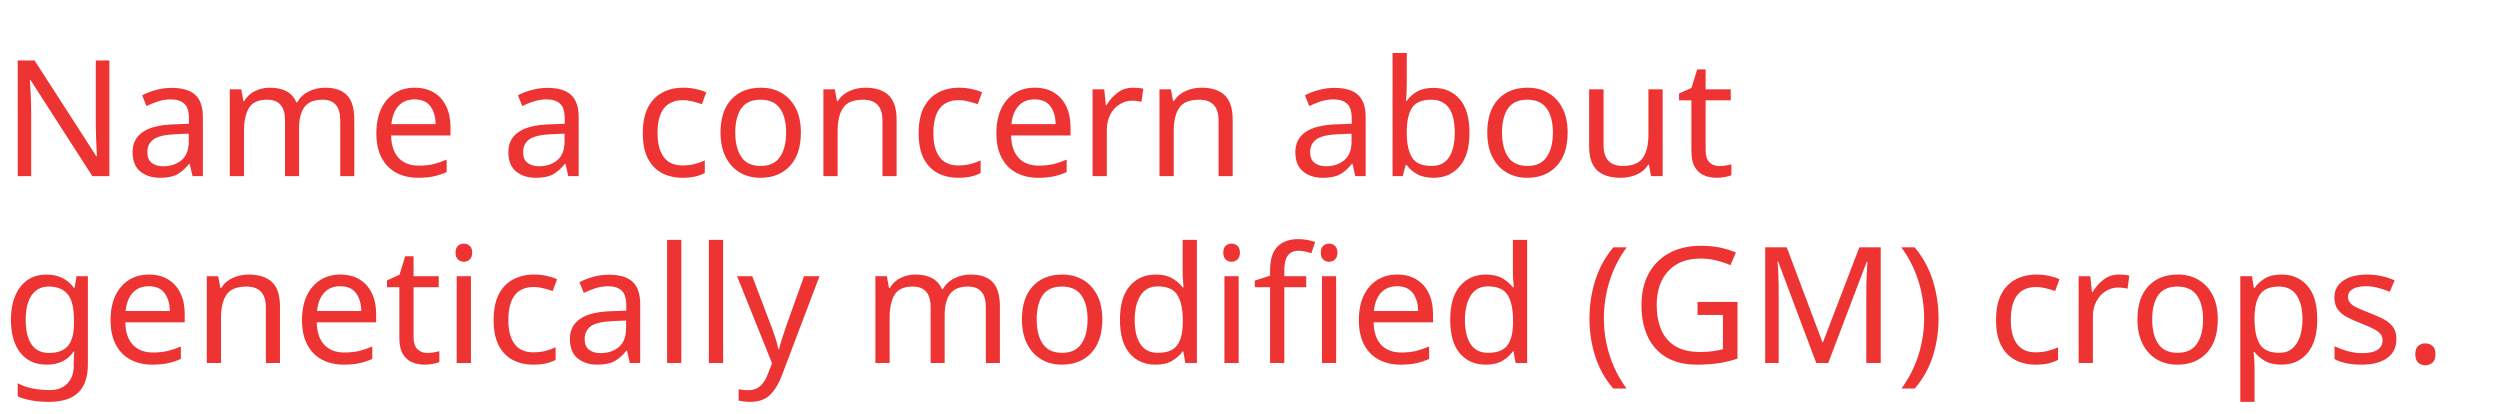
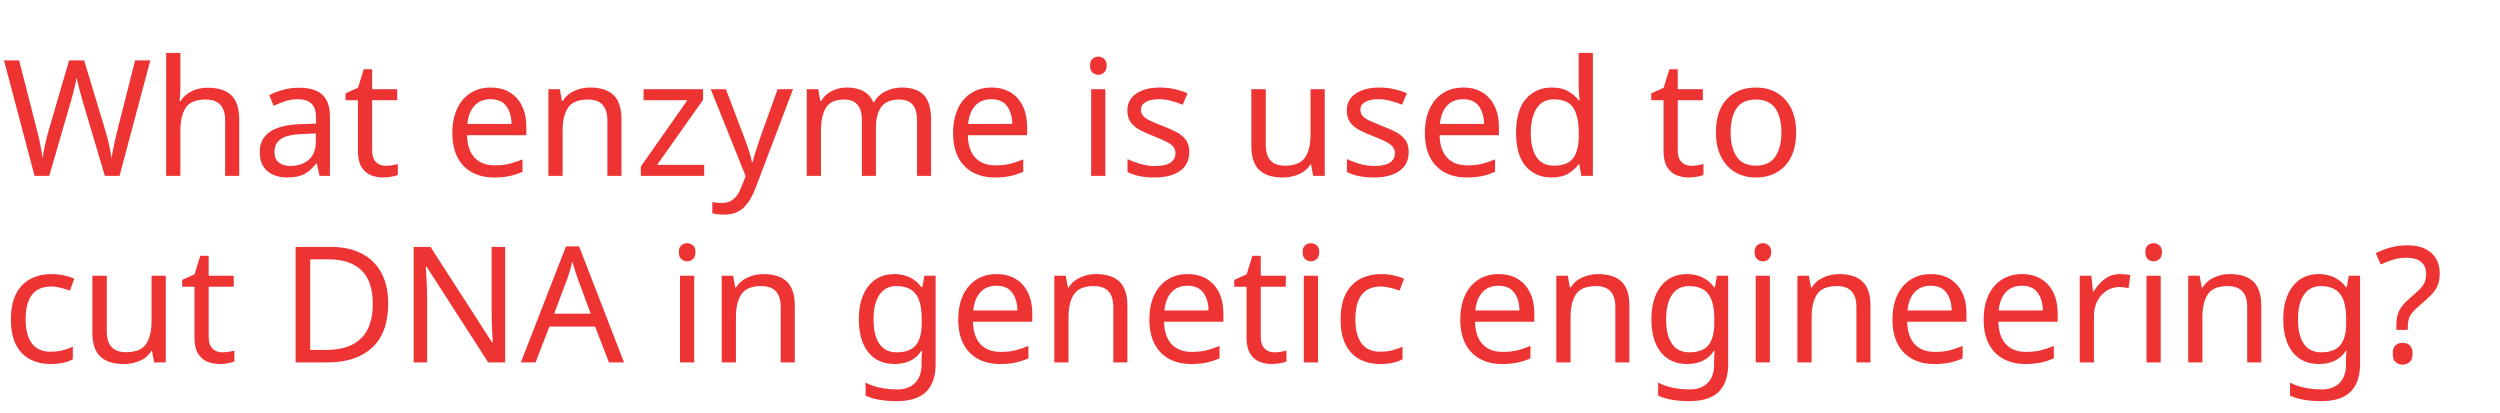
- <svg xmlns="http://www.w3.org/2000/svg" version="1.1" width="308.703" height="51.075" viewBox="0,0,308.703,51.075">
-   <g transform="translate(-325.9001,-332.4812)">
+ <svg xmlns="http://www.w3.org/2000/svg" version="1.1" width="309.24" height="51.075" viewBox="0,0,309.24,51.075">
+   <g transform="translate(-325.6601,-332.4812)">
    <g fill="#ee3333" stroke="none" stroke-miterlimit="10" font-family="Sans Serif" font-size="40">
-       <text transform="translate(326.1501,354.2312) scale(0.5,0.5)" font-size="40" xml:space="preserve" fill="#ee3333">
-         <tspan x="0" dy="0">Name a concern about </tspan>
-         <tspan x="0" dy="46.15px">genetically modified (GM) crops.</tspan>
+       <text transform="translate(325.9101,354.2312) scale(0.5,0.5)" font-size="40" xml:space="preserve" fill="#ee3333">
+         <tspan x="0" dy="0">What enzyme is used to </tspan>
+         <tspan x="0" dy="46.15px">cut DNA in genetic engineering?</tspan>
      </text>
    </g>
  </g>
</svg>
